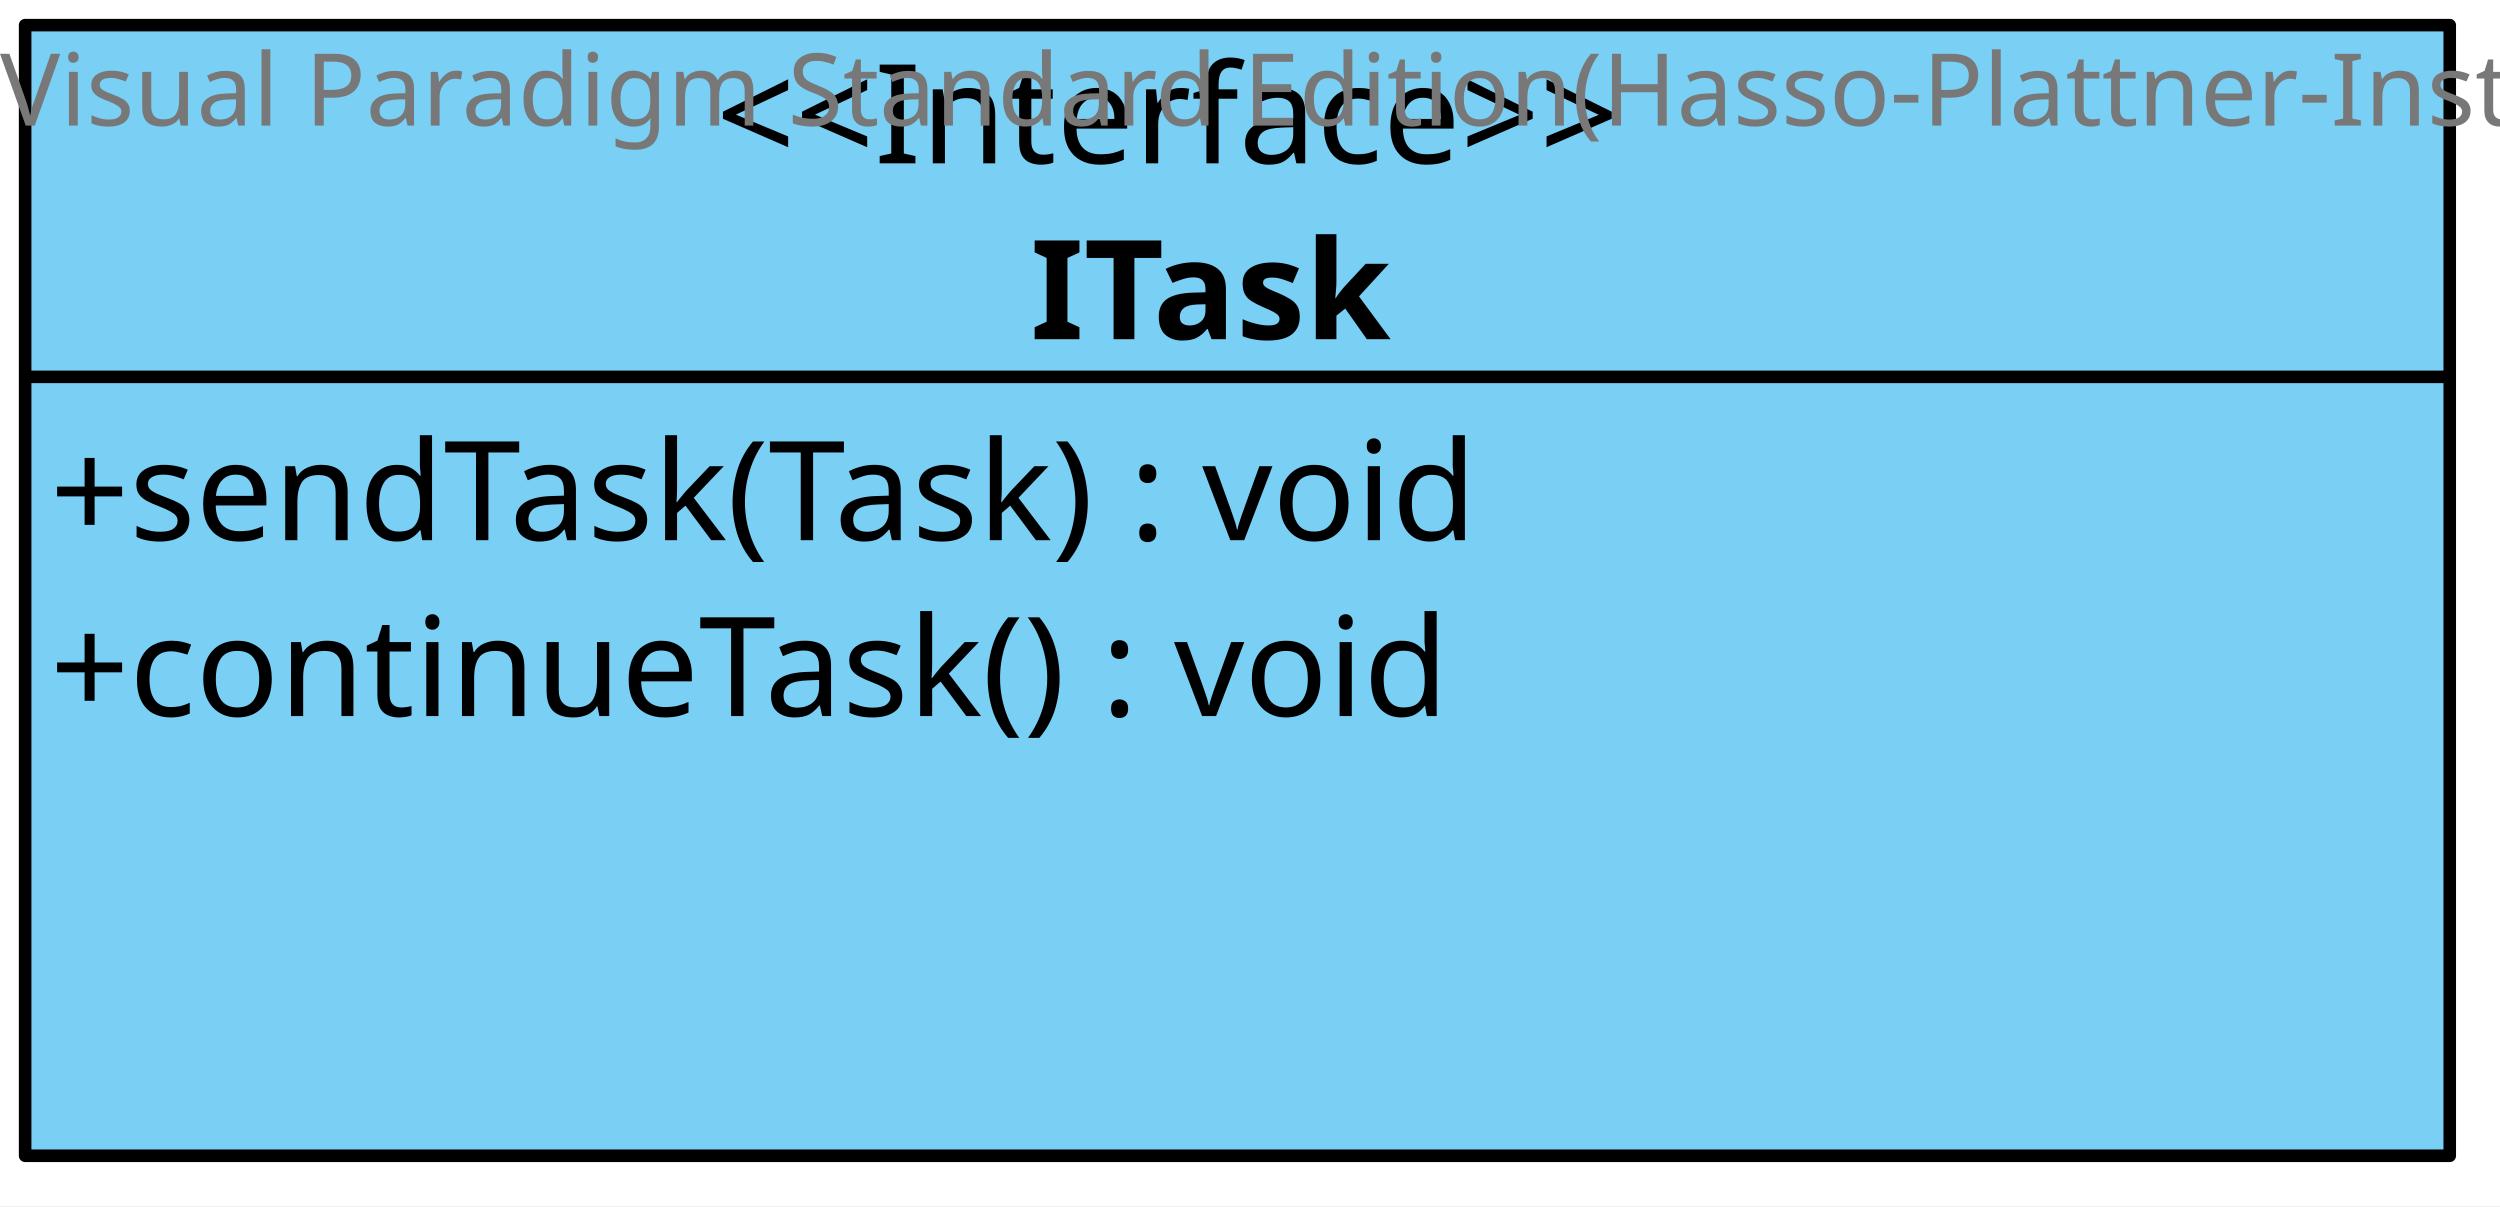
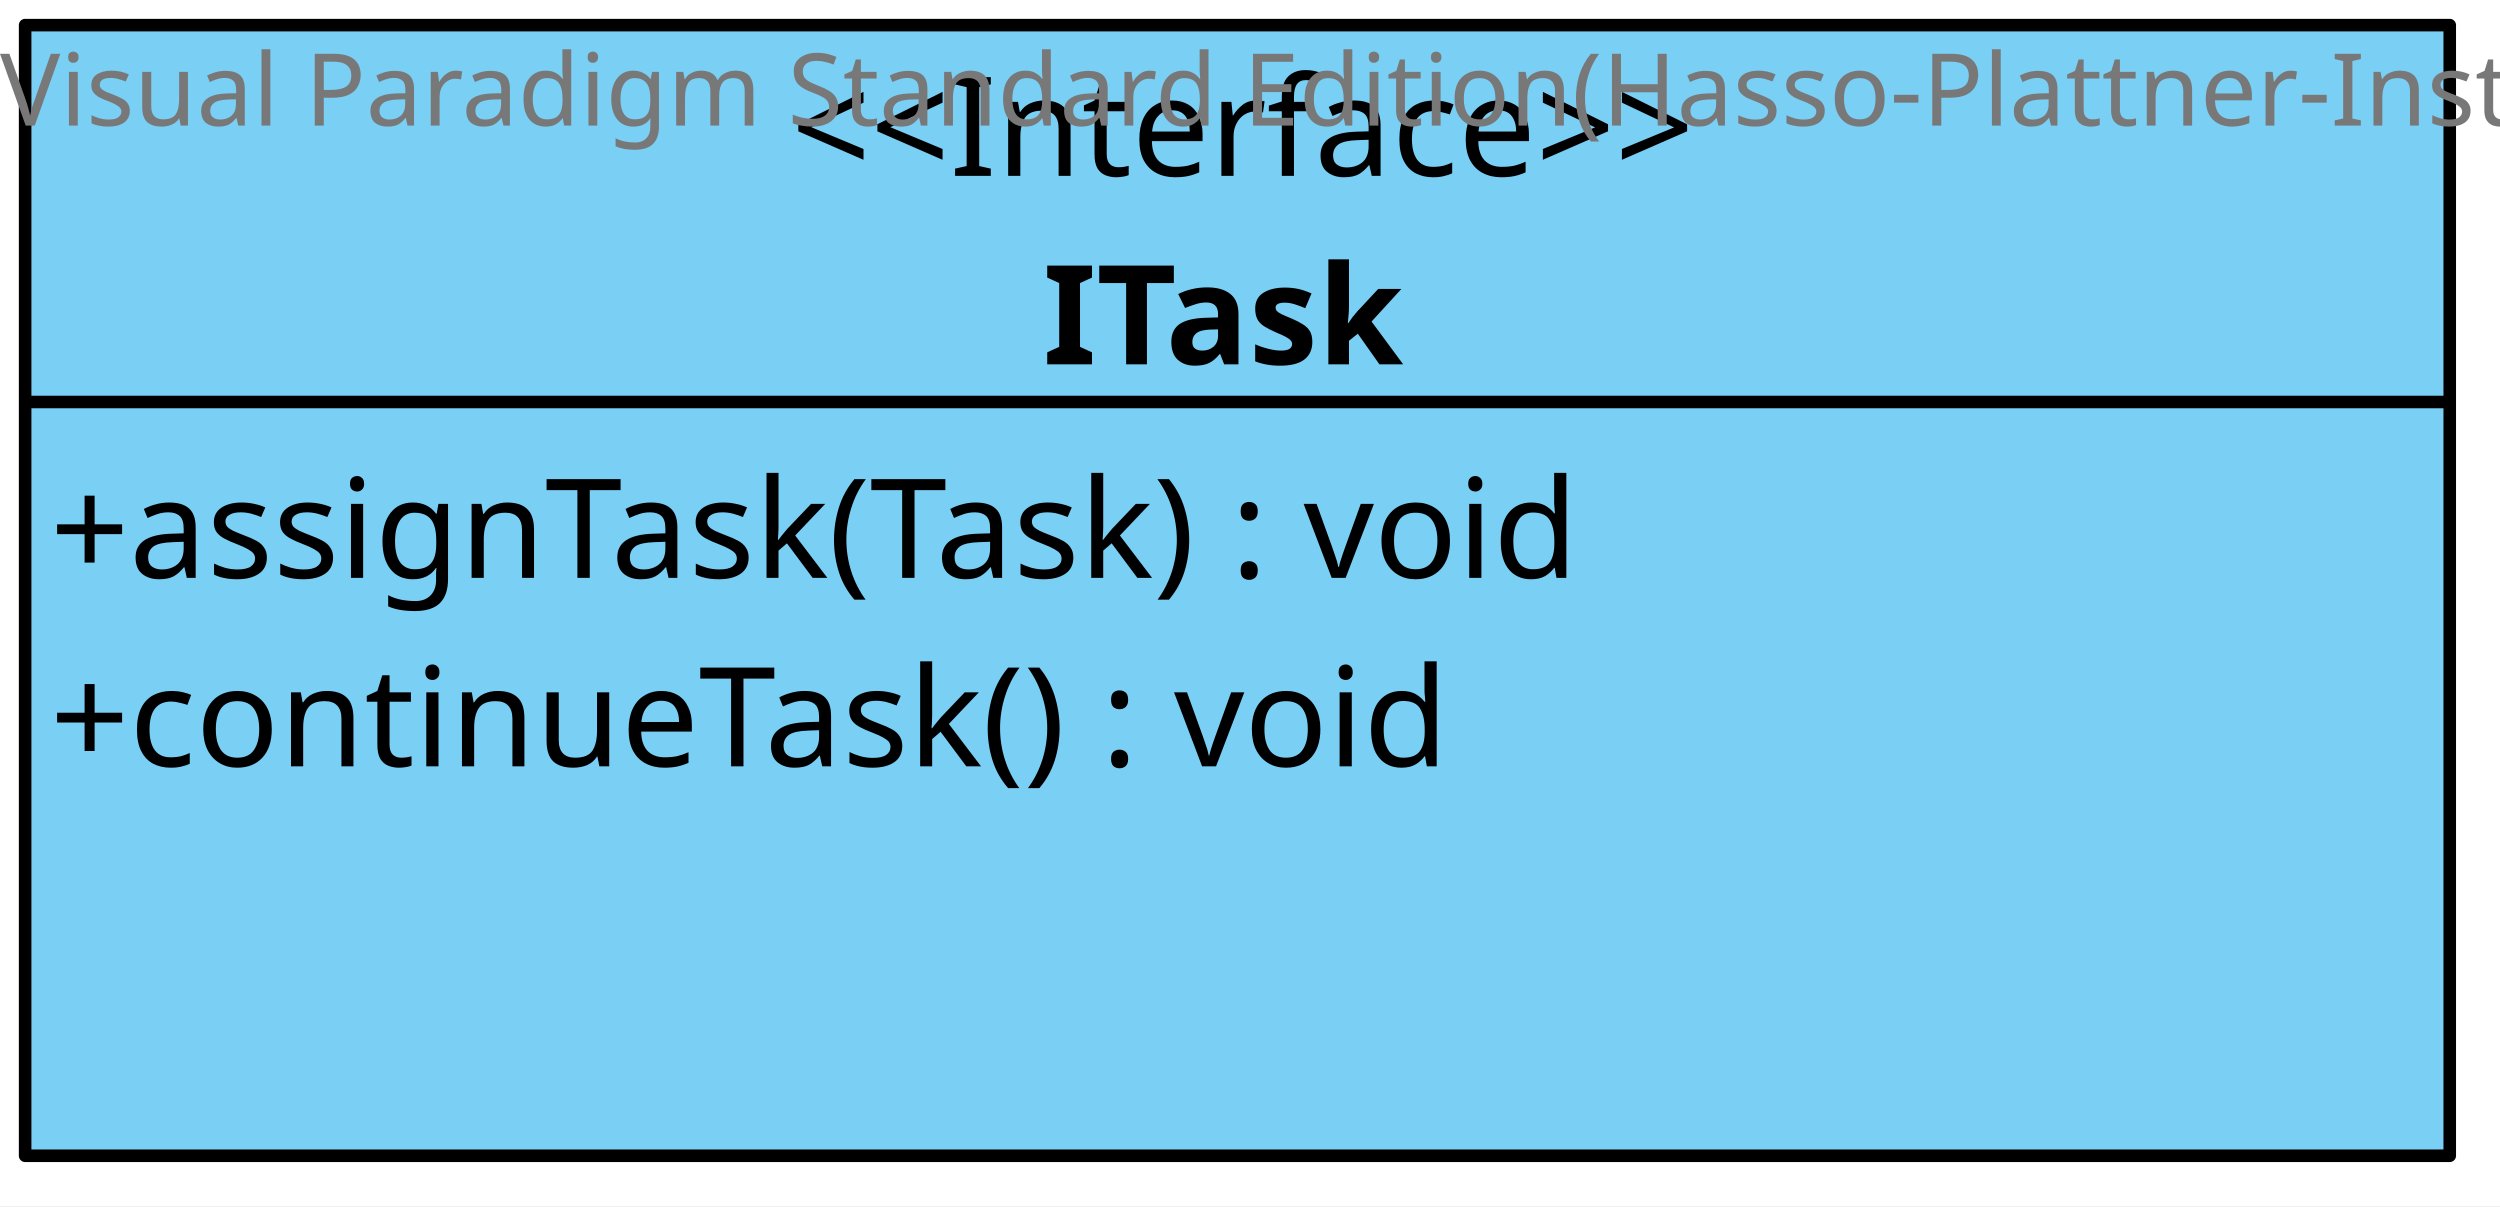
<svg xmlns="http://www.w3.org/2000/svg" fill-opacity="0" color-rendering="auto" color-interpolation="auto" text-rendering="auto" stroke="rgb(0,0,0)" stroke-linecap="square" width="199" stroke-miterlimit="10" shape-rendering="auto" stroke-opacity="0" fill="rgb(0,0,0)" stroke-dasharray="none" font-weight="normal" stroke-width="1" height="96" font-family="'Dialog'" font-style="normal" stroke-linejoin="miter" font-size="12" stroke-dashoffset="0" image-rendering="auto">
  <defs id="genericDefs" />
  <g>
    <defs id="defs1">
      <clipPath clipPathUnits="userSpaceOnUse" id="clipPath1">
        <path d="M-7 -7 L204 -7 L204 101 L-7 101 L-7 -7 Z" />
      </clipPath>
      <clipPath clipPathUnits="userSpaceOnUse" id="clipPath2">
-         <path d="M0 0 L0 28 L193 28 L193 0 Z" />
+         <path d="M0 0 L0 60 L193 60 L193 0 Z" />
      </clipPath>
      <clipPath clipPathUnits="userSpaceOnUse" id="clipPath3">
-         <path d="M0 0 L0 62 L193 62 L193 0 Z" />
+         <path d="M0 0 L0 30 L193 30 L193 0 Z" />
      </clipPath>
    </defs>
    <g fill="white" text-rendering="geometricPrecision" fill-opacity="1" stroke-opacity="1" stroke="white">
      <rect x="0" width="199" height="96" y="0" stroke="none" />
    </g>
    <g font-size="11" transform="translate(2,2)" fill-opacity="1" fill="rgb(122,207,245)" text-rendering="geometricPrecision" font-family="sans-serif" stroke="rgb(122,207,245)" font-weight="bold" stroke-opacity="1">
      <rect x="0" width="193" height="90" y="0" clip-path="url(#clipPath1)" stroke="none" />
    </g>
    <g stroke-linecap="butt" font-size="11" transform="translate(2,2)" fill-opacity="1" fill="black" text-rendering="geometricPrecision" font-family="sans-serif" stroke-linejoin="round" stroke="black" font-weight="bold" stroke-opacity="1" stroke-miterlimit="0">
      <rect fill="none" x="0" width="193" height="90" y="0" clip-path="url(#clipPath1)" />
-       <line y2="28" fill="none" x1="0" clip-path="url(#clipPath1)" x2="193" y1="28" />
+       <line y2="30" fill="none" x1="0" clip-path="url(#clipPath1)" x2="193" y1="30" />
+     </g>
+     <g font-size="11" transform="matrix(1,0,0,1,2,32)" fill-opacity="1" fill="black" text-rendering="geometricPrecision" font-family="sans-serif" stroke="black" stroke-opacity="1">
+       <text x="2" xml:space="preserve" y="14" clip-path="url(#clipPath2)" stroke="none">+assignTask(Task) : void</text>
+     </g>
+     <g font-size="11" transform="matrix(1,0,0,1,2,32)" fill-opacity="1" fill="black" text-rendering="geometricPrecision" font-family="sans-serif" stroke="black" stroke-opacity="1">
+       <text x="2" xml:space="preserve" y="29" clip-path="url(#clipPath2)" stroke="none">+continueTask() : void</text>
    </g>
    <g font-size="11" transform="translate(2,2)" fill-opacity="1" fill="black" text-rendering="geometricPrecision" font-family="sans-serif" stroke="black" stroke-opacity="1">
-       <text x="55" xml:space="preserve" y="11" clip-path="url(#clipPath2)" stroke="none">&lt;&lt;Interface&gt;&gt;</text>
-       <text x="80" xml:space="preserve" y="25" clip-path="url(#clipPath2)" font-weight="bold" stroke="none">ITask</text>
-     </g>
-     <g font-size="11" transform="matrix(1,0,0,1,2,30)" fill-opacity="1" fill="black" text-rendering="geometricPrecision" font-family="sans-serif" stroke="black" stroke-opacity="1">
-       <text x="2" xml:space="preserve" y="13" clip-path="url(#clipPath3)" stroke="none">+sendTask(Task) : void</text>
-     </g>
-     <g font-size="11" transform="matrix(1,0,0,1,2,30)" fill-opacity="1" fill="black" text-rendering="geometricPrecision" font-family="sans-serif" stroke="black" stroke-opacity="1">
-       <text x="2" xml:space="preserve" y="27" clip-path="url(#clipPath3)" stroke="none">+continueTask() : void</text>
+       <text x="61" xml:space="preserve" y="12" clip-path="url(#clipPath3)" stroke="none">&lt;&lt;Interface&gt;&gt;</text>
+       <text x="81" xml:space="preserve" y="27" clip-path="url(#clipPath3)" font-weight="bold" stroke="none">ITask</text>
    </g>
    <g fill="rgb(120,120,120)" text-rendering="geometricPrecision" fill-opacity="1" font-size="8" stroke-opacity="1" stroke="rgb(120,120,120)">
      <text x="0" xml:space="preserve" y="10" stroke="none">Visual Paradigm Standard Edition(Hasso-Plattner-Institut)</text>
    </g>
  </g>
</svg>
